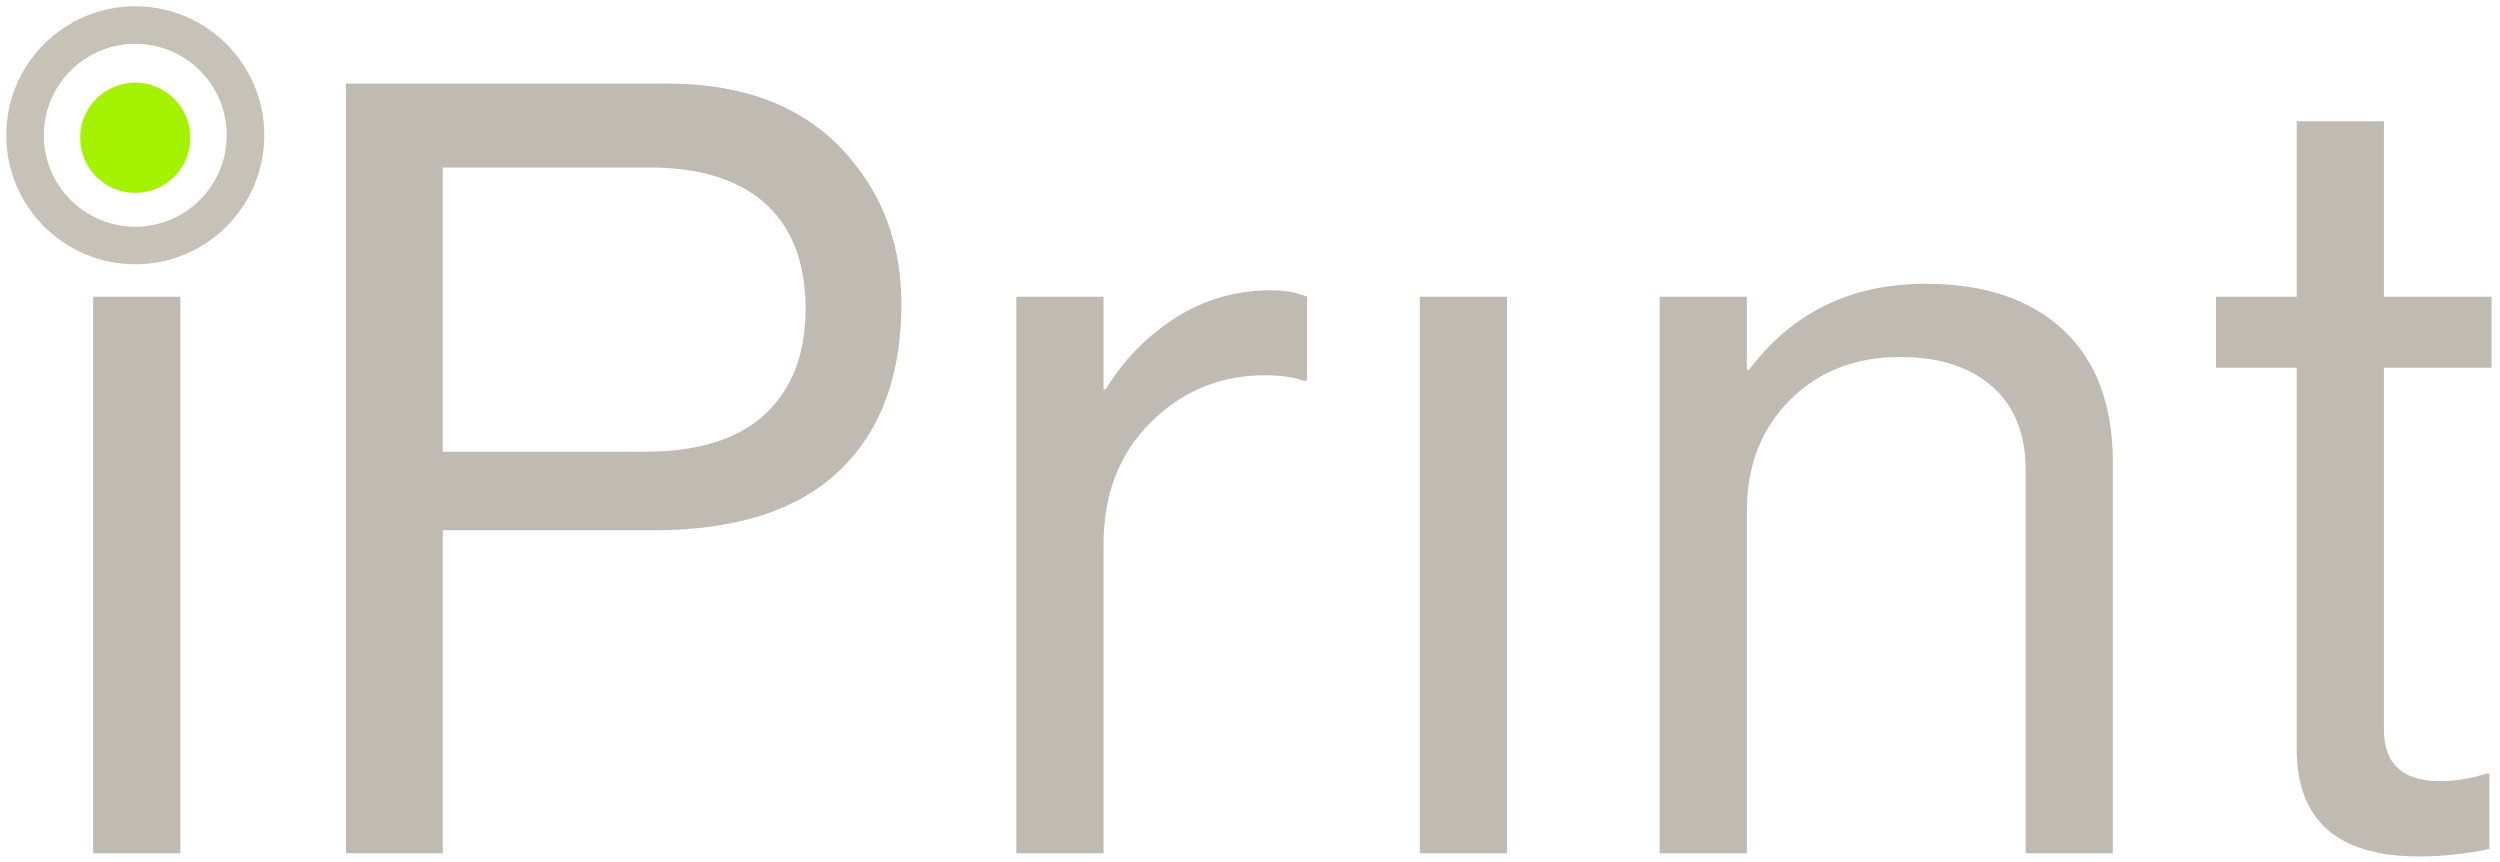
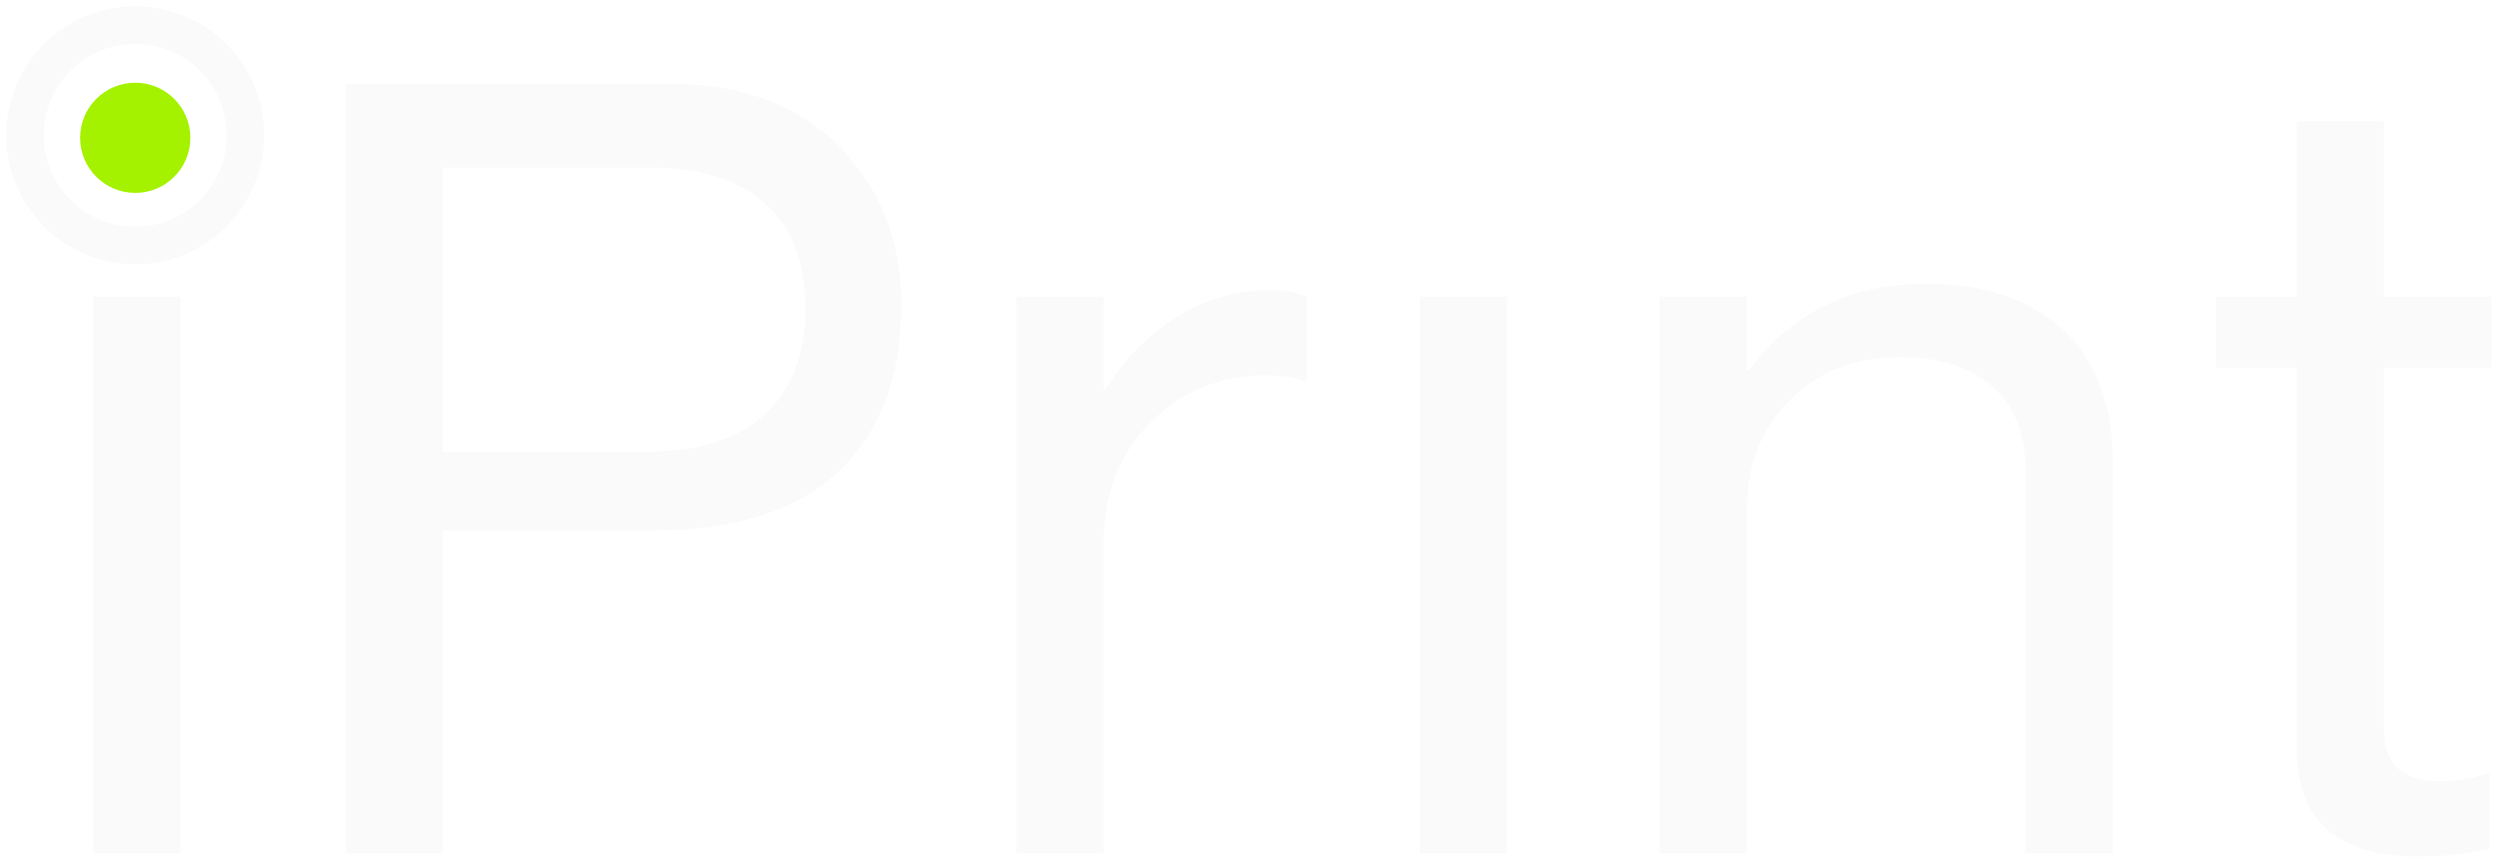
- <svg xmlns="http://www.w3.org/2000/svg" viewBox="15572 3731 9980 3440" role="img" aria-label="iPrint">
-   <circle cx="16112.01" cy="4271.04" r="440" fill="none" stroke="#C7C2B8" stroke-width="150" />
-   <path fill="#BFBBB2" d="M15943.91 7137.15l0 -2221.71 348.09 0 0 2221.71 -348.09 0zm1009.01 0l0 -3072.58 1280.6 0c320.87,0 564.38,98.83 730.55,296.51 137.51,160.43 206.27,355.25 206.27,584.44 0,286.48 -83.08,508.51 -249.25,666.08 -166.16,157.57 -413.97,236.35 -743.43,236.35l-837.98 0 0 1289.2 -386.76 0zm386.76 -2737.39l0 1134.49 807.9 0c212,0 371.71,-50.14 479.15,-150.41 107.43,-100.27 161.15,-240.65 161.15,-421.13 0,-389.86 -248.88,-562.95 -618.82,-562.95l-829.38 0zm2637.69 515.68l0 369.57 8.59 0c71.62,-117.46 164.73,-212.72 279.33,-285.78 114.59,-73.05 242.08,-109.58 382.46,-109.58 51.57,0 98.84,8.6 141.81,25.79l0 335.19 -12.89 0c-42.98,-14.33 -94.54,-21.49 -154.71,-21.49 -177.62,0 -329.46,62.31 -455.51,186.93 -126.06,124.63 -189.08,287.21 -189.08,487.75l0 1233.33 -348.09 0 0 -2221.71 348.09 0zm1262.54 2221.71l0 -2221.71 348.09 0 0 2221.71 -348.09 0zm1305.53 -2221.71l0 292.21 8.59 0c171.89,-229.19 406.81,-343.78 704.76,-343.78 234.92,0 418.27,61.59 550.06,184.78 131.78,123.19 197.67,299.38 197.67,528.57l0 1559.93 -348.08 0 0 -1529.85c0,-143.24 -44.4,-254.25 -133.22,-333.04 -88.81,-78.78 -212,-118.17 -369.57,-118.17 -177.62,0 -323.73,57.29 -438.32,171.89 -114.6,114.59 -171.89,262.13 -171.89,442.62l0 1366.55 -348.09 0 0 -2221.71 348.09 0zm1872.76 283.62l0 -283.62 322.3 0 0 -700.47 348.08 0 0 700.47 429.73 0 0 283.62 -429.73 0 0 1443.9c0,137.51 74.49,206.27 223.46,206.27 63.03,0 124.63,-10.03 184.79,-30.08l12.89 0 0 300.81c-94.54,20.05 -187.65,30.08 -279.33,30.08 -326.59,0 -489.89,-143.24 -489.89,-429.73l0 -1521.25 -322.3 0z" />
-   <circle cx="16112" cy="4281.03" r="220" fill="#A5F200" />
+ <svg xmlns="http://www.w3.org/2000/svg" viewBox="25033 -5607 9980 3440" role="img" aria-label="iPrint">
+   <circle cx="25572.88" cy="-5066.81" r="440" fill="none" stroke="#FAFAFA" stroke-width="150" />
+   <path fill="#FAFAFA" d="M25404.78 -2200.7l0 -2221.71 348.09 0 0 2221.71 -348.09 0zm1009.01 0l0 -3072.58 1280.6 0c320.87,0 564.38,98.83 730.55,296.51 137.51,160.43 206.27,355.25 206.27,584.44 0,286.48 -83.08,508.51 -249.25,666.08 -166.16,157.57 -413.97,236.35 -743.43,236.35l-837.98 0 0 1289.2 -386.76 0zm386.76 -2737.39l0 1134.49 807.9 0c212,0 371.71,-50.14 479.15,-150.41 107.43,-100.27 161.15,-240.65 161.15,-421.13 0,-389.86 -248.88,-562.95 -618.82,-562.95l-829.38 0zm2637.69 515.68l0 369.57 8.59 0c71.62,-117.46 164.73,-212.72 279.33,-285.78 114.59,-73.05 242.08,-109.58 382.46,-109.58 51.57,0 98.84,8.6 141.81,25.79l0 335.19 -12.89 0c-42.98,-14.33 -94.54,-21.49 -154.71,-21.49 -177.62,0 -329.46,62.31 -455.51,186.93 -126.06,124.63 -189.08,287.21 -189.08,487.75l0 1233.33 -348.09 0 0 -2221.71 348.09 0zm1262.54 2221.71l0 -2221.71 348.09 0 0 2221.71 -348.09 0zm1305.53 -2221.71l0 292.21 8.59 0c171.89,-229.19 406.81,-343.78 704.76,-343.78 234.92,0 418.27,61.59 550.06,184.78 131.78,123.19 197.67,299.38 197.67,528.57l0 1559.93 -348.08 0 0 -1529.85c0,-143.24 -44.4,-254.25 -133.22,-333.04 -88.81,-78.78 -212,-118.17 -369.57,-118.17 -177.62,0 -323.73,57.29 -438.32,171.89 -114.6,114.59 -171.89,262.13 -171.89,442.62l0 1366.55 -348.09 0 0 -2221.71 348.09 0zm1872.76 283.62l0 -283.62 322.3 0 0 -700.47 348.08 0 0 700.47 429.73 0 0 283.62 -429.73 0 0 1443.9c0,137.51 74.49,206.27 223.46,206.27 63.03,0 124.63,-10.03 184.79,-30.08l12.89 0 0 300.81c-94.54,20.05 -187.65,30.08 -279.33,30.08 -326.59,0 -489.89,-143.24 -489.89,-429.73l0 -1521.25 -322.3 0z" />
+   <circle cx="25572.87" cy="-5056.82" r="220" fill="#A5F200" />
</svg>
